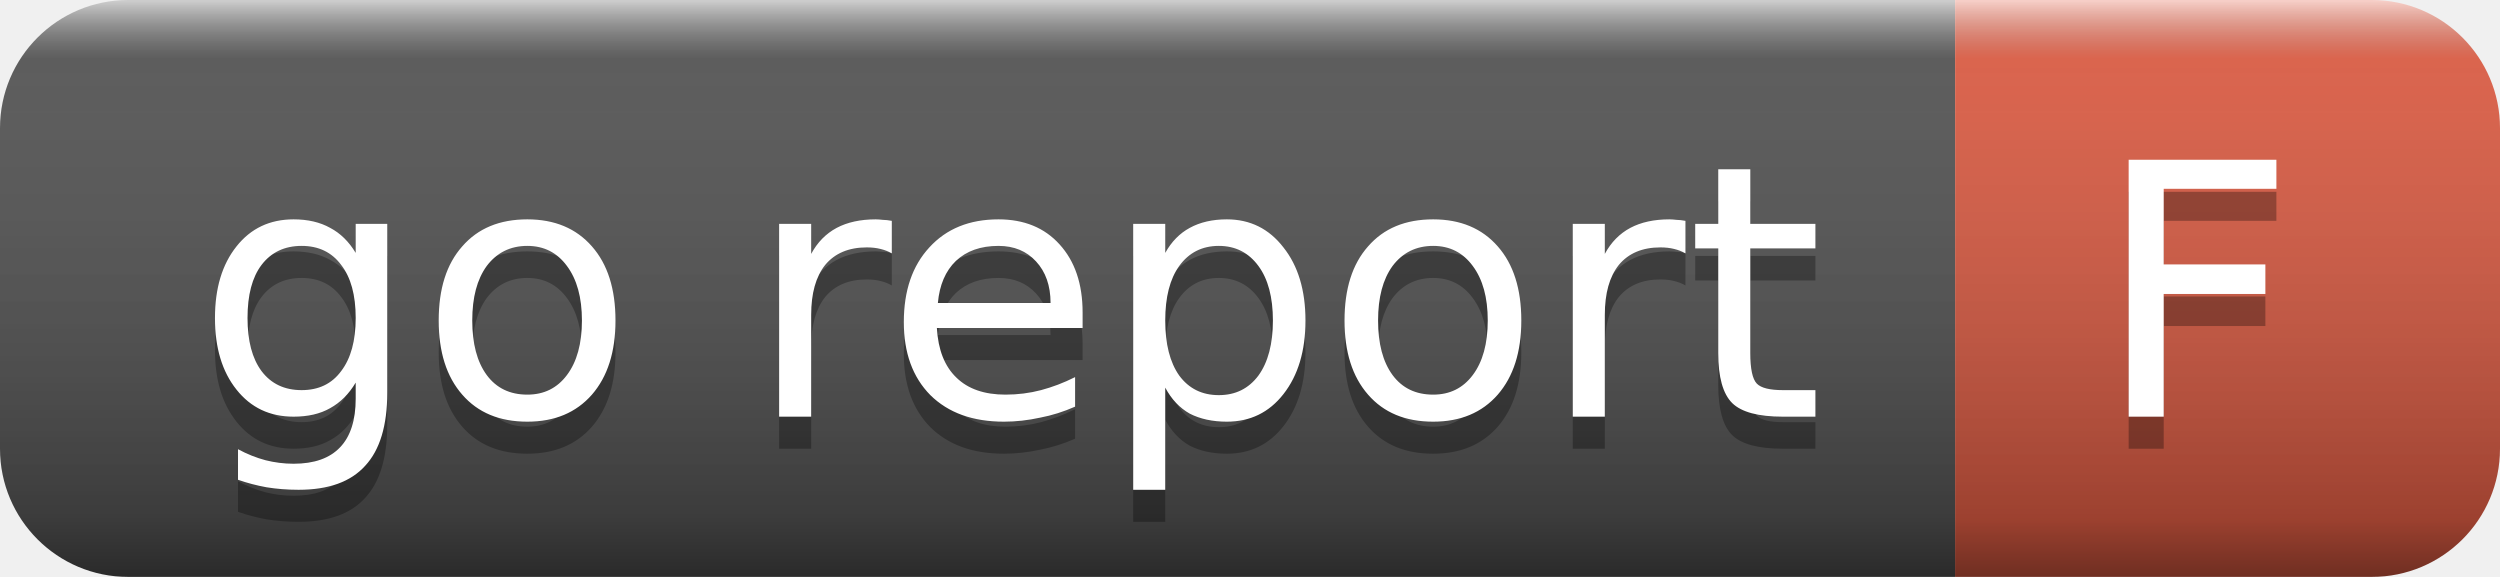
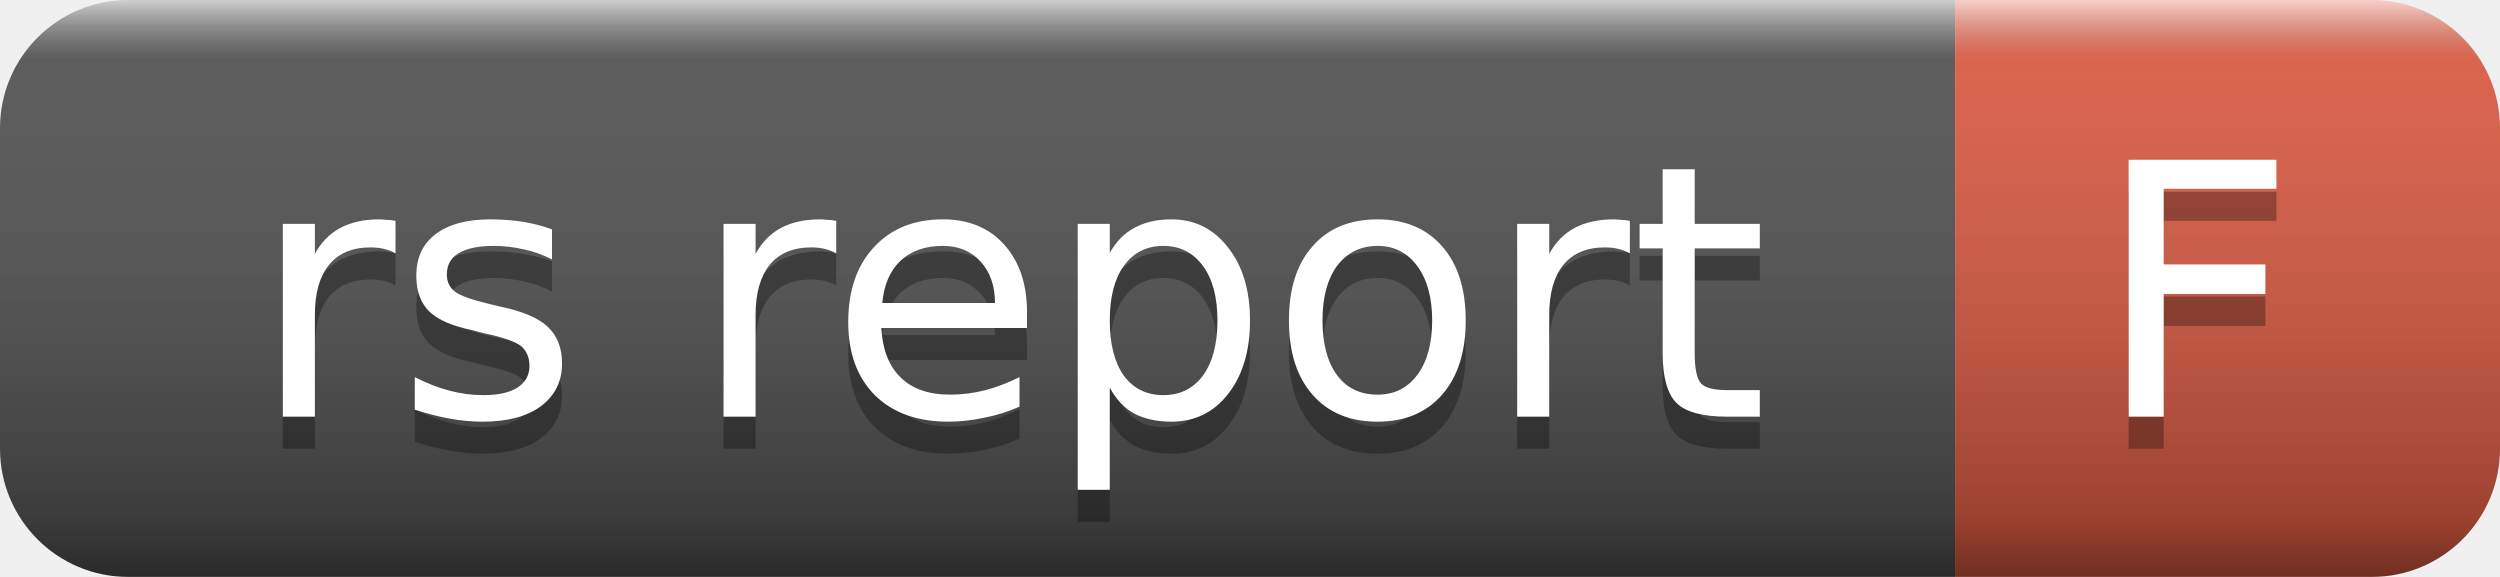
<svg xmlns="http://www.w3.org/2000/svg" width="78" height="18">
  <linearGradient id="b" x2="0" y2="100%">
    <stop offset="0" stop-color="#fff" stop-opacity=".7" />
    <stop offset=".1" stop-color="#aaa" stop-opacity=".1" />
    <stop offset=".9" stop-opacity=".3" />
    <stop offset="1" stop-opacity=".5" />
  </linearGradient>
  <mask id="a">
    <rect width="78" height="18" rx="4" fill="#fff" />
  </mask>
  <g mask="url(#a)">
    <path fill="#555" d="M0 0h61v18H0z" />
    <path fill="#e05d44" d="M61 0h17v18H61z" />
    <path fill="url(#b)" d="M0 0h78v18H0z" />
  </g>
  <g fill="#fff" text-anchor="middle" font-family="DejaVu Sans,Verdana,Geneva,sans-serif" font-size="11">
-     <text x="31.5" y="14" fill="#010101" fill-opacity=".3">go report</text>
-     <text x="31.5" y="13">go report</text>
+     <text x="31.5" y="14" fill="#010101" fill-opacity=".3">rs report</text>
+     <text x="31.5" y="13">rs report</text>
    <text x="68.5" y="14" fill="#010101" fill-opacity=".3">F</text>
    <text x="68.5" y="13">F</text>
  </g>
</svg>
